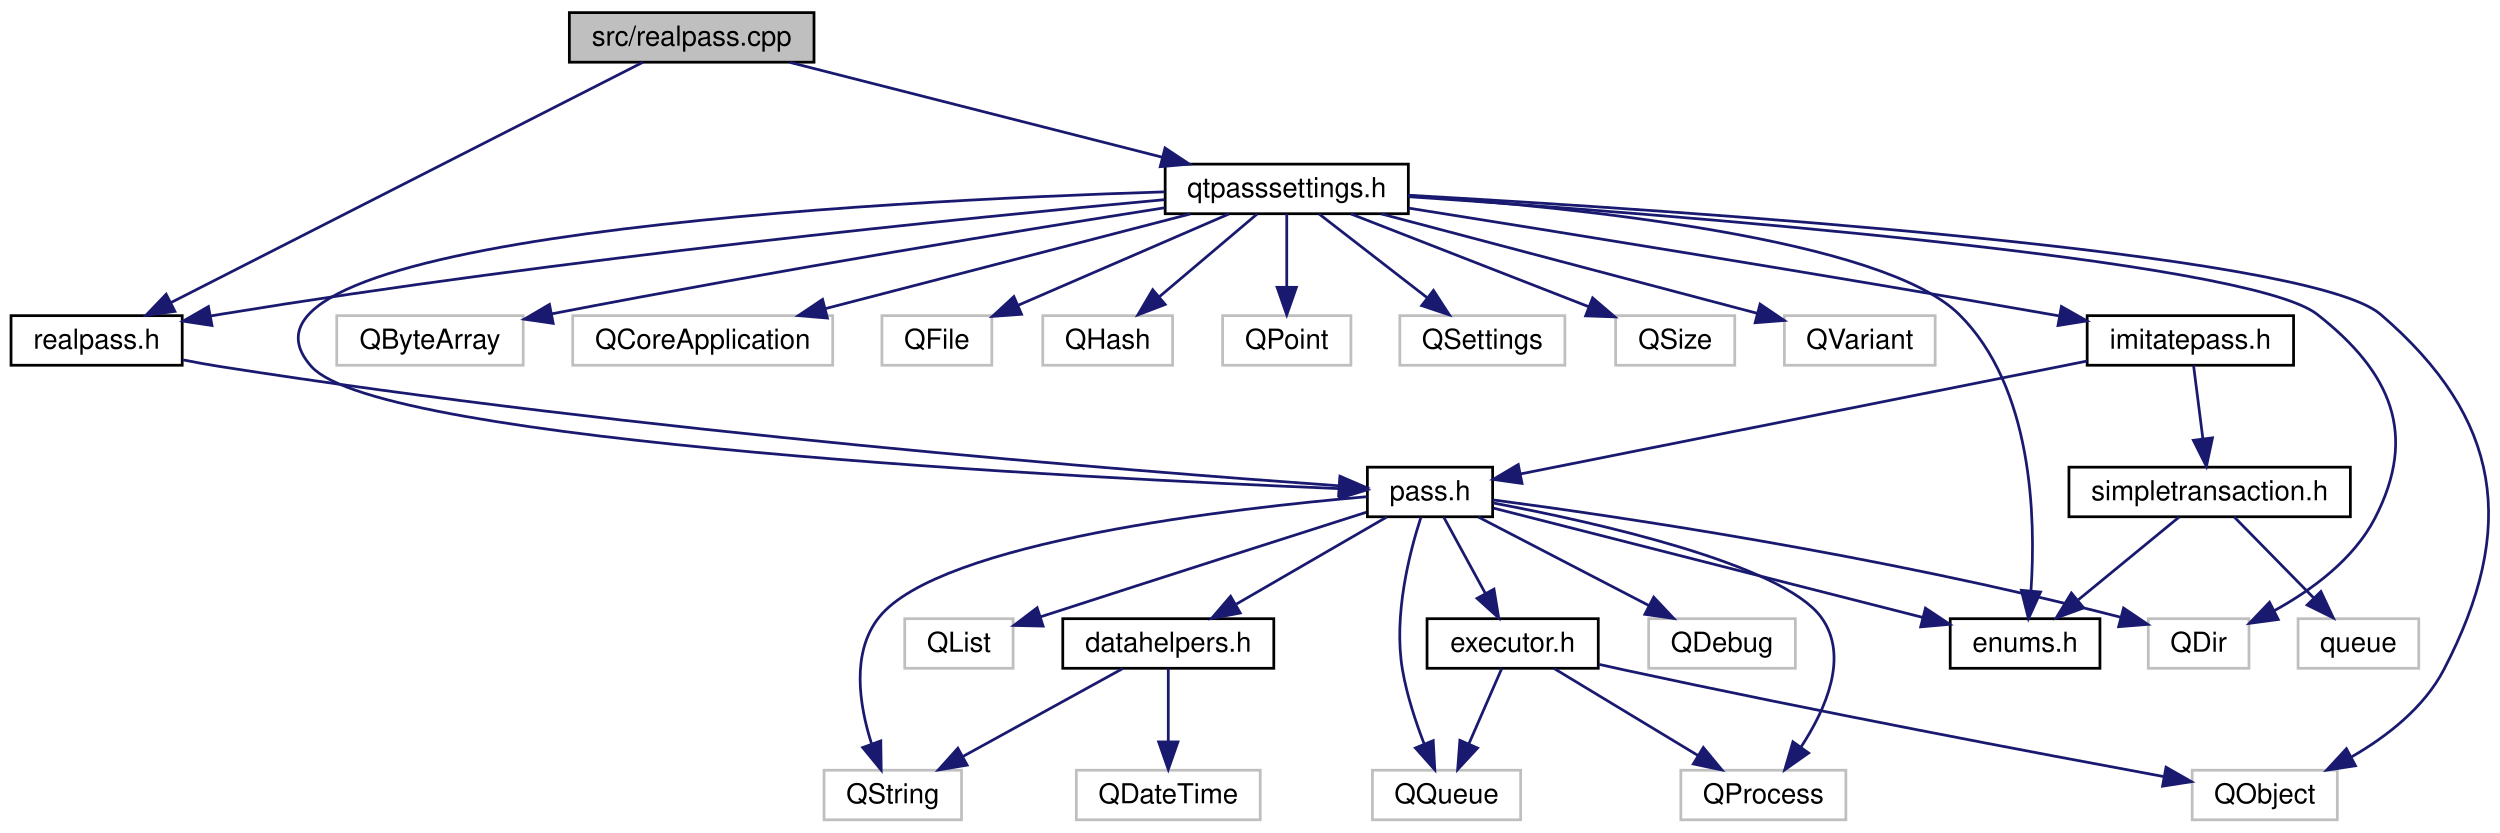
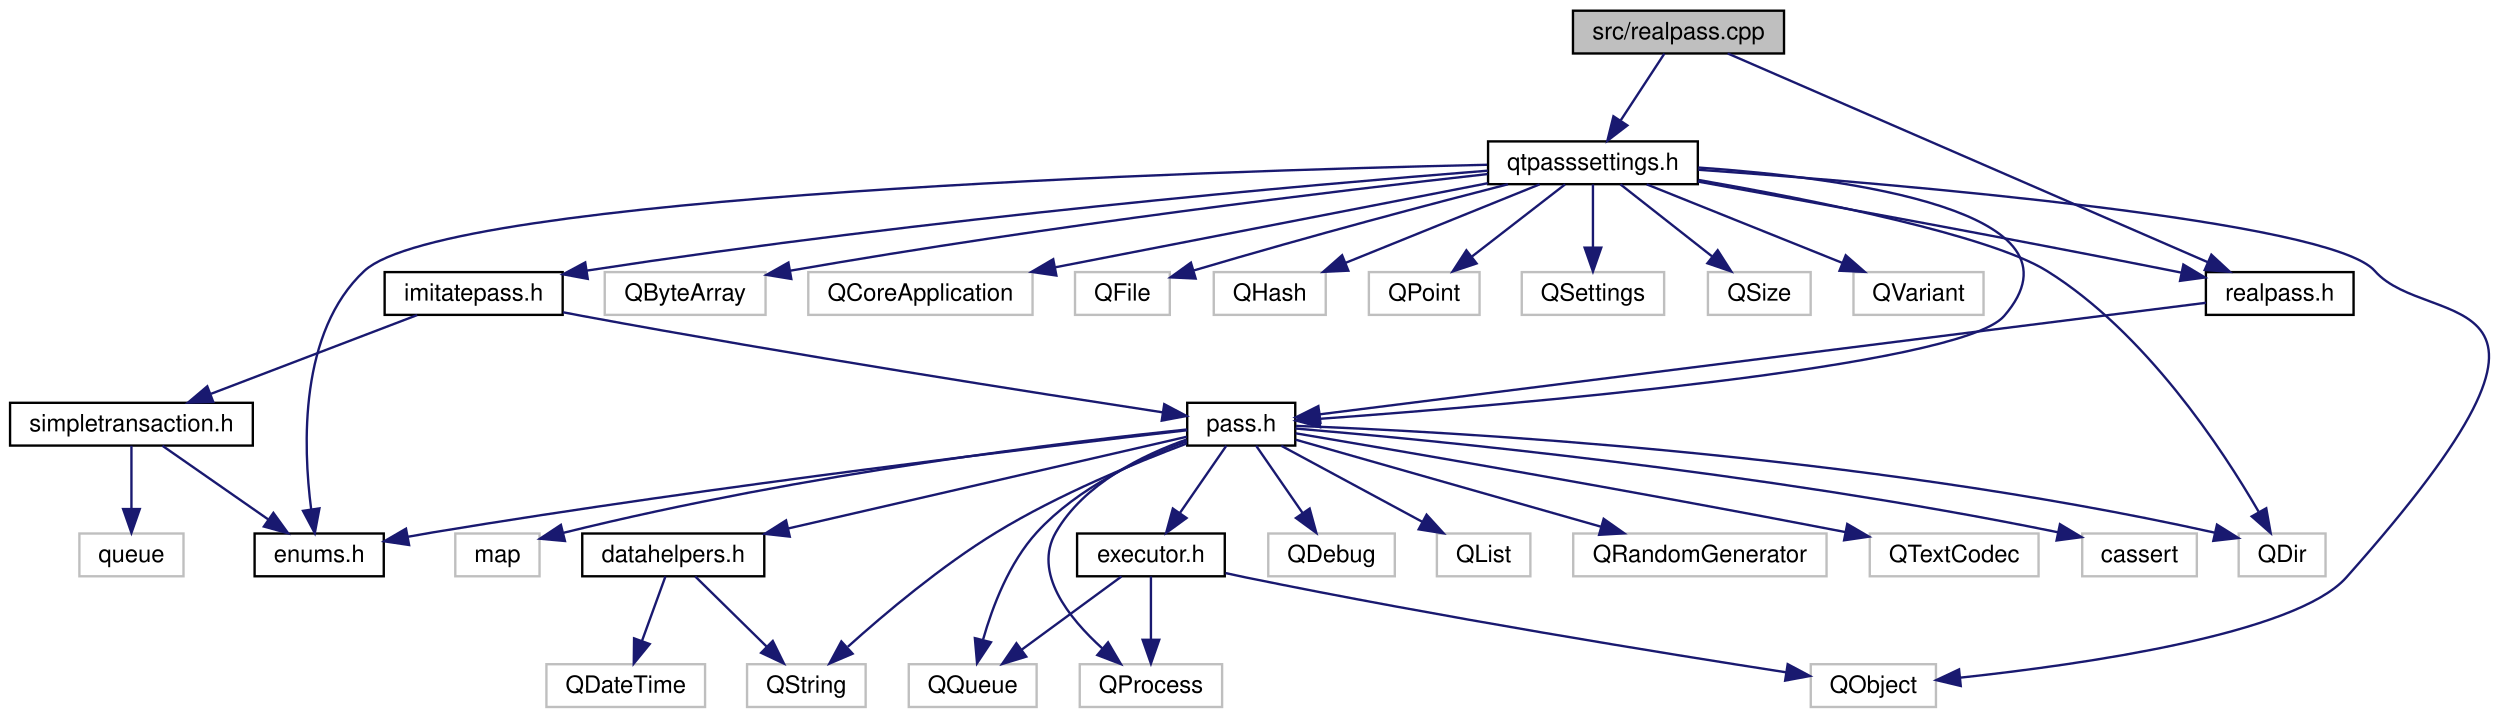
- <svg xmlns="http://www.w3.org/2000/svg" xmlns:xlink="http://www.w3.org/1999/xlink" width="907pt" height="302pt" viewBox="0.00 0.00 907.46 302.00">
+ <svg xmlns="http://www.w3.org/2000/svg" xmlns:xlink="http://www.w3.org/1999/xlink" width="1052pt" height="302pt" viewBox="0.00 0.00 1051.53 302.00">
  <g id="graph0" class="graph" transform="scale(1 1) rotate(0) translate(4 298)">
    <g id="node1" class="node">
-       <polygon fill="#bfbfbf" stroke="#000000" points="202.665,-275.5 202.665,-293.5 291.473,-293.5 291.473,-275.5 202.665,-275.5" />
-       <text text-anchor="middle" x="247.069" y="-281.5" font-family="Helvetica,sans-Serif" font-size="10.00" fill="#000000">src/realpass.cpp</text>
+       <polygon fill="#bfbfbf" stroke="#000000" points="657.672,-275.5 657.672,-293.5 746.48,-293.5 746.48,-275.5 657.672,-275.5" />
+       <text text-anchor="middle" x="702.076" y="-281.5" font-family="Helvetica,sans-Serif" font-size="10.00" fill="#000000">src/realpass.cpp</text>
    </g>
    <g id="node2" class="node">
      <g id="a_node2">
        <a xlink:href="realpass_8h.html" target="_top" xlink:title="realpass.h">
-           <polygon fill="none" stroke="#000000" points="0,-165.5 0,-183.5 62.138,-183.5 62.138,-165.5 0,-165.5" />
-           <text text-anchor="middle" x="31.069" y="-171.5" font-family="Helvetica,sans-Serif" font-size="10.00" fill="#000000">realpass.h</text>
+           <polygon fill="none" stroke="#000000" points="924.007,-165.5 924.007,-183.5 986.145,-183.5 986.145,-165.5 924.007,-165.5" />
+           <text text-anchor="middle" x="955.076" y="-171.5" font-family="Helvetica,sans-Serif" font-size="10.00" fill="#000000">realpass.h</text>
        </a>
      </g>
    </g>
    <g id="edge1" class="edge">
-       <path fill="none" stroke="#191970" d="M229.393,-275.498C191.657,-256.281 103.011,-211.137 58.126,-188.279" />
-       <polygon fill="#191970" stroke="#191970" points="59.489,-185.045 48.989,-183.626 56.312,-191.283 59.489,-185.045" />
-     </g>
-     <g id="node15" class="node">
-       <g id="a_node15">
+       <path fill="none" stroke="#191970" d="M722.78,-275.498C767.35,-256.12 872.556,-210.378 924.697,-187.708" />
+       <polygon fill="#191970" stroke="#191970" points="926.311,-190.823 934.086,-183.626 923.52,-184.404 926.311,-190.823" />
+     </g>
+     <g id="node19" class="node">
+       <g id="a_node19">
        <a xlink:href="qtpasssettings_8h.html" target="_top" xlink:title="qtpasssettings.h">
-           <polygon fill="none" stroke="#000000" points="418.936,-220.5 418.936,-238.5 507.202,-238.5 507.202,-220.5 418.936,-220.5" />
-           <text text-anchor="middle" x="463.069" y="-226.5" font-family="Helvetica,sans-Serif" font-size="10.00" fill="#000000">qtpasssettings.h</text>
-         </a>
-       </g>
-     </g>
-     <g id="edge17" class="edge">
-       <path fill="none" stroke="#191970" d="M282.737,-275.418C319.742,-265.995 377.715,-251.234 417.898,-241.002" />
-       <polygon fill="#191970" stroke="#191970" points="418.88,-244.364 427.707,-238.504 417.152,-237.58 418.88,-244.364" />
+           <polygon fill="none" stroke="#000000" points="621.943,-220.5 621.943,-238.5 710.209,-238.5 710.209,-220.5 621.943,-220.5" />
+           <text text-anchor="middle" x="666.076" y="-226.5" font-family="Helvetica,sans-Serif" font-size="10.00" fill="#000000">qtpasssettings.h</text>
+         </a>
+       </g>
+     </g>
+     <g id="edge21" class="edge">
+       <path fill="none" stroke="#191970" d="M696.131,-275.418C691.159,-267.821 683.914,-256.753 677.784,-247.387" />
+       <polygon fill="#191970" stroke="#191970" points="680.555,-245.23 672.15,-238.78 674.698,-249.063 680.555,-245.23" />
    </g>
    <g id="node3" class="node">
      <g id="a_node3">
        <a xlink:href="pass_8h.html" target="_top" xlink:title="pass.h">
-           <polygon fill="none" stroke="#000000" points="492.337,-110.5 492.337,-128.5 537.8,-128.5 537.8,-110.5 492.337,-110.5" />
-           <text text-anchor="middle" x="515.069" y="-116.5" font-family="Helvetica,sans-Serif" font-size="10.00" fill="#000000">pass.h</text>
+           <polygon fill="none" stroke="#000000" points="495.345,-110.5 495.345,-128.5 540.808,-128.5 540.808,-110.5 495.345,-110.5" />
+           <text text-anchor="middle" x="518.076" y="-116.5" font-family="Helvetica,sans-Serif" font-size="10.00" fill="#000000">pass.h</text>
        </a>
      </g>
    </g>
    <g id="edge2" class="edge">
-       <path fill="none" stroke="#191970" d="M62.462,-167.434C67.013,-166.538 71.651,-165.693 76.069,-165 226.86,-141.335 408.792,-126.949 482.098,-121.731" />
-       <polygon fill="#191970" stroke="#191970" points="482.378,-125.22 492.108,-121.027 481.888,-118.237 482.378,-125.22" />
+       <path fill="none" stroke="#191970" d="M923.999,-170.589C844.233,-160.549 632.809,-133.94 551.025,-123.647" />
+       <polygon fill="#191970" stroke="#191970" points="551.399,-120.166 541.04,-122.39 550.525,-127.112 551.399,-120.166" />
    </g>
    <g id="node4" class="node">
      <g id="a_node4">
        <a xlink:href="datahelpers_8h.html" target="_top" xlink:title="datahelpers.h">
-           <polygon fill="none" stroke="#000000" points="381.769,-55.5 381.769,-73.5 458.369,-73.5 458.369,-55.5 381.769,-55.5" />
-           <text text-anchor="middle" x="420.069" y="-61.5" font-family="Helvetica,sans-Serif" font-size="10.00" fill="#000000">datahelpers.h</text>
+           <polygon fill="none" stroke="#000000" points="240.776,-55.5 240.776,-73.5 317.377,-73.5 317.377,-55.5 240.776,-55.5" />
+           <text text-anchor="middle" x="279.076" y="-61.5" font-family="Helvetica,sans-Serif" font-size="10.00" fill="#000000">datahelpers.h</text>
        </a>
      </g>
    </g>
    <g id="edge3" class="edge">
-       <path fill="none" stroke="#191970" d="M499.382,-110.418C484.53,-101.82 461.999,-88.775 444.742,-78.784" />
-       <polygon fill="#191970" stroke="#191970" points="446.187,-75.577 435.779,-73.596 442.68,-81.635 446.187,-75.577" />
+       <path fill="none" stroke="#191970" d="M495.16,-114.226C456.714,-105.379 378.43,-87.364 327.397,-75.62" />
+       <polygon fill="#191970" stroke="#191970" points="328.103,-72.191 317.573,-73.359 326.533,-79.013 328.103,-72.191" />
    </g>
    <g id="node6" class="node">
-       <polygon fill="none" stroke="#bfbfbf" points="295.118,-.5 295.118,-18.5 345.019,-18.5 345.019,-.5 295.118,-.5" />
-       <text text-anchor="middle" x="320.069" y="-6.5" font-family="Helvetica,sans-Serif" font-size="10.00" fill="#000000">QString</text>
-     </g>
-     <g id="edge16" class="edge">
-       <path fill="none" stroke="#191970" d="M492.309,-117.795C444.674,-113.704 337.059,-101.554 315.069,-74 304.908,-61.268 307.865,-42.261 312.337,-28.174" />
-       <polygon fill="#191970" stroke="#191970" points="315.711,-29.141 315.861,-18.547 309.137,-26.735 315.711,-29.141" />
+       <polygon fill="none" stroke="#bfbfbf" points="310.125,-.5 310.125,-18.5 360.027,-18.5 360.027,-.5 310.125,-.5" />
+       <text text-anchor="middle" x="335.076" y="-6.5" font-family="Helvetica,sans-Serif" font-size="10.00" fill="#000000">QString</text>
+     </g>
+     <g id="edge17" class="edge">
+       <path fill="none" stroke="#191970" d="M495.126,-111.36C473.67,-103.293 441.119,-89.869 415.076,-74 391.938,-59.901 368.097,-39.829 352.531,-25.834" />
+       <polygon fill="#191970" stroke="#191970" points="354.534,-22.923 344.791,-18.761 349.812,-28.09 354.534,-22.923" />
    </g>
    <g id="node7" class="node">
      <g id="a_node7">
        <a xlink:href="enums_8h.html" target="_top" xlink:title="enums.h">
-           <polygon fill="none" stroke="#000000" points="703.892,-55.5 703.892,-73.5 758.246,-73.5 758.246,-55.5 703.892,-55.5" />
-           <text text-anchor="middle" x="731.069" y="-61.5" font-family="Helvetica,sans-Serif" font-size="10.00" fill="#000000">enums.h</text>
+           <polygon fill="none" stroke="#000000" points="102.899,-55.5 102.899,-73.5 157.253,-73.5 157.253,-55.5 102.899,-55.5" />
+           <text text-anchor="middle" x="130.076" y="-61.5" font-family="Helvetica,sans-Serif" font-size="10.00" fill="#000000">enums.h</text>
        </a>
      </g>
    </g>
    <g id="edge6" class="edge">
-       <path fill="none" stroke="#191970" d="M538.185,-113.614C575.442,-104.127 649.107,-85.37 693.837,-73.98" />
-       <polygon fill="#191970" stroke="#191970" points="694.906,-77.32 703.733,-71.461 693.178,-70.536 694.906,-77.32" />
+       <path fill="none" stroke="#191970" d="M495.323,-116.952C440.544,-110.71 297.051,-93.715 178.076,-74 174.619,-73.427 171.03,-72.792 167.441,-72.13" />
+       <polygon fill="#191970" stroke="#191970" points="167.915,-68.658 157.436,-70.221 166.603,-75.534 167.915,-68.658" />
    </g>
    <g id="node8" class="node">
      <g id="a_node8">
        <a xlink:href="executor_8h.html" target="_top" xlink:title="executor.h">
-           <polygon fill="none" stroke="#000000" points="513.995,-55.5 513.995,-73.5 576.143,-73.5 576.143,-55.5 513.995,-55.5" />
-           <text text-anchor="middle" x="545.069" y="-61.5" font-family="Helvetica,sans-Serif" font-size="10.00" fill="#000000">executor.h</text>
+           <polygon fill="none" stroke="#000000" points="449.002,-55.5 449.002,-73.5 511.15,-73.5 511.15,-55.5 449.002,-55.5" />
+           <text text-anchor="middle" x="480.076" y="-61.5" font-family="Helvetica,sans-Serif" font-size="10.00" fill="#000000">executor.h</text>
        </a>
      </g>
    </g>
    <g id="edge7" class="edge">
-       <path fill="none" stroke="#191970" d="M520.023,-110.418C524.124,-102.9 530.078,-91.983 535.153,-82.68" />
-       <polygon fill="#191970" stroke="#191970" points="538.291,-84.234 540.007,-73.779 532.146,-80.882 538.291,-84.234" />
+       <path fill="none" stroke="#191970" d="M511.801,-110.418C506.498,-102.742 498.746,-91.522 492.232,-82.094" />
+       <polygon fill="#191970" stroke="#191970" points="495.051,-80.017 486.487,-73.779 489.292,-83.996 495.051,-80.017" />
    </g>
    <g id="node10" class="node">
-       <polygon fill="none" stroke="#bfbfbf" points="606.118,-.5 606.118,-18.5 666.019,-18.5 666.019,-.5 606.118,-.5" />
-       <text text-anchor="middle" x="636.069" y="-6.5" font-family="Helvetica,sans-Serif" font-size="10.00" fill="#000000">QProcess</text>
+       <polygon fill="none" stroke="#bfbfbf" points="450.125,-.5 450.125,-18.5 510.027,-18.5 510.027,-.5 450.125,-.5" />
+       <text text-anchor="middle" x="480.076" y="-6.5" font-family="Helvetica,sans-Serif" font-size="10.00" fill="#000000">QProcess</text>
    </g>
    <g id="edge14" class="edge">
-       <path fill="none" stroke="#191970" d="M537.931,-115.517C574.347,-108.655 642.878,-93.448 657.069,-74 667.318,-59.953 658.758,-40.653 649.677,-26.832" />
-       <polygon fill="#191970" stroke="#191970" points="652.49,-24.749 643.826,-18.651 646.796,-28.821 652.49,-24.749" />
+       <path fill="none" stroke="#191970" d="M495.056,-113.046C476.555,-106.508 451.788,-94.392 440.076,-74 430.331,-57.033 445.351,-38.046 459.684,-25.093" />
+       <polygon fill="#191970" stroke="#191970" points="462.03,-27.693 467.415,-18.568 457.515,-22.343 462.03,-27.693" />
    </g>
    <g id="node11" class="node">
-       <polygon fill="none" stroke="#bfbfbf" points="494.168,-.5 494.168,-18.5 547.97,-18.5 547.97,-.5 494.168,-.5" />
-       <text text-anchor="middle" x="521.069" y="-6.5" font-family="Helvetica,sans-Serif" font-size="10.00" fill="#000000">QQueue</text>
+       <polygon fill="none" stroke="#bfbfbf" points="378.175,-.5 378.175,-18.5 431.978,-18.5 431.978,-.5 378.175,-.5" />
+       <text text-anchor="middle" x="405.076" y="-6.5" font-family="Helvetica,sans-Serif" font-size="10.00" fill="#000000">QQueue</text>
    </g>
    <g id="edge15" class="edge">
-       <path fill="none" stroke="#191970" d="M511.766,-110.3C507.698,-97.773 501.713,-74.659 505.069,-55 506.634,-45.83 509.854,-36.05 512.998,-27.917" />
-       <polygon fill="#191970" stroke="#191970" points="516.236,-29.244 516.809,-18.665 509.764,-26.578 516.236,-29.244" />
+       <path fill="none" stroke="#191970" d="M495.224,-112.319C476.11,-105.277 449.28,-92.83 432.076,-74 420.446,-61.271 413.41,-42.812 409.45,-28.9" />
+       <polygon fill="#191970" stroke="#191970" points="412.767,-27.739 406.905,-18.913 405.983,-29.468 412.767,-27.739" />
    </g>
    <g id="node12" class="node">
-       <polygon fill="none" stroke="#bfbfbf" points="594.446,-55.5 594.446,-73.5 647.692,-73.5 647.692,-55.5 594.446,-55.5" />
-       <text text-anchor="middle" x="621.069" y="-61.5" font-family="Helvetica,sans-Serif" font-size="10.00" fill="#000000">QDebug</text>
+       <polygon fill="none" stroke="#bfbfbf" points="529.453,-55.5 529.453,-73.5 582.699,-73.5 582.699,-55.5 529.453,-55.5" />
+       <text text-anchor="middle" x="556.076" y="-61.5" font-family="Helvetica,sans-Serif" font-size="10.00" fill="#000000">QDebug</text>
    </g>
    <g id="edge11" class="edge">
-       <path fill="none" stroke="#191970" d="M532.573,-110.418C549.451,-101.66 575.218,-88.291 594.602,-78.233" />
-       <polygon fill="#191970" stroke="#191970" points="596.275,-81.308 603.539,-73.596 593.051,-75.095 596.275,-81.308" />
+       <path fill="none" stroke="#191970" d="M524.351,-110.418C529.655,-102.742 537.407,-91.522 543.92,-82.094" />
+       <polygon fill="#191970" stroke="#191970" points="546.86,-83.996 549.665,-73.779 541.101,-80.017 546.86,-83.996" />
    </g>
    <g id="node13" class="node">
-       <polygon fill="none" stroke="#bfbfbf" points="775.793,-55.5 775.793,-73.5 812.345,-73.5 812.345,-55.5 775.793,-55.5" />
-       <text text-anchor="middle" x="794.069" y="-61.5" font-family="Helvetica,sans-Serif" font-size="10.00" fill="#000000">QDir</text>
+       <polygon fill="none" stroke="#bfbfbf" points="937.8,-55.5 937.8,-73.5 974.352,-73.5 974.352,-55.5 937.8,-55.5" />
+       <text text-anchor="middle" x="956.076" y="-61.5" font-family="Helvetica,sans-Serif" font-size="10.00" fill="#000000">QDir</text>
    </g>
    <g id="edge12" class="edge">
-       <path fill="none" stroke="#191970" d="M537.924,-116.62C580.92,-110.939 676.841,-97.014 765.895,-73.989" />
-       <polygon fill="#191970" stroke="#191970" points="766.819,-77.365 775.599,-71.436 765.038,-70.596 766.819,-77.365" />
+       <path fill="none" stroke="#191970" d="M541.104,-118.787C602.673,-116.497 776.17,-107.529 927.701,-73.861" />
+       <polygon fill="#191970" stroke="#191970" points="928.669,-77.231 937.649,-71.608 927.122,-70.404 928.669,-77.231" />
    </g>
    <g id="node14" class="node">
-       <polygon fill="none" stroke="#bfbfbf" points="324.399,-55.5 324.399,-73.5 363.739,-73.5 363.739,-55.5 324.399,-55.5" />
-       <text text-anchor="middle" x="344.069" y="-61.5" font-family="Helvetica,sans-Serif" font-size="10.00" fill="#000000">QList</text>
+       <polygon fill="none" stroke="#bfbfbf" points="600.406,-55.5 600.406,-73.5 639.746,-73.5 639.746,-55.5 600.406,-55.5" />
+       <text text-anchor="middle" x="620.076" y="-61.5" font-family="Helvetica,sans-Serif" font-size="10.00" fill="#000000">QList</text>
    </g>
    <g id="edge13" class="edge">
-       <path fill="none" stroke="#191970" d="M491.934,-112.138C465.574,-103.738 420.964,-89.49 373.548,-74.141" />
-       <polygon fill="#191970" stroke="#191970" points="374.623,-70.811 364.031,-71.058 372.466,-77.47 374.623,-70.811" />
+       <path fill="none" stroke="#191970" d="M534.919,-110.418C551.087,-101.7 575.73,-88.412 594.354,-78.37" />
+       <polygon fill="#191970" stroke="#191970" points="596.067,-81.422 603.208,-73.596 592.745,-75.261 596.067,-81.422" />
+     </g>
+     <g id="node15" class="node">
+       <polygon fill="none" stroke="#bfbfbf" points="657.776,-55.5 657.776,-73.5 764.376,-73.5 764.376,-55.5 657.776,-55.5" />
+       <text text-anchor="middle" x="711.076" y="-61.5" font-family="Helvetica,sans-Serif" font-size="10.00" fill="#000000">QRandomGenerator</text>
+     </g>
+     <g id="edge16" class="edge">
+       <path fill="none" stroke="#191970" d="M540.974,-112.975C572.572,-103.97 630.092,-87.579 669.419,-76.371" />
+       <polygon fill="#191970" stroke="#191970" points="670.589,-79.677 679.247,-73.571 668.67,-72.945 670.589,-79.677" />
+     </g>
+     <g id="node16" class="node">
+       <polygon fill="none" stroke="#bfbfbf" points="782.564,-55.5 782.564,-73.5 853.588,-73.5 853.588,-55.5 782.564,-55.5" />
+       <text text-anchor="middle" x="818.076" y="-61.5" font-family="Helvetica,sans-Serif" font-size="10.00" fill="#000000">QTextCodec</text>
+     </g>
+     <g id="edge18" class="edge">
+       <path fill="none" stroke="#191970" d="M540.979,-115.662C584.112,-108.381 680.564,-91.849 772.236,-74.115" />
+       <polygon fill="#191970" stroke="#191970" points="773.087,-77.516 782.236,-72.173 771.751,-70.644 773.087,-77.516" />
+     </g>
+     <g id="node17" class="node">
+       <polygon fill="none" stroke="#bfbfbf" points="871.96,-55.5 871.96,-73.5 920.192,-73.5 920.192,-55.5 871.96,-55.5" />
+       <text text-anchor="middle" x="896.076" y="-61.5" font-family="Helvetica,sans-Serif" font-size="10.00" fill="#000000">cassert</text>
+     </g>
+     <g id="edge19" class="edge">
+       <path fill="none" stroke="#191970" d="M540.878,-117.678C595.019,-113.102 735.635,-99.753 861.837,-74.003" />
+       <polygon fill="#191970" stroke="#191970" points="862.588,-77.422 871.67,-71.966 861.167,-70.568 862.588,-77.422" />
+     </g>
+     <g id="node18" class="node">
+       <polygon fill="none" stroke="#bfbfbf" points="187.35,-55.5 187.35,-73.5 222.803,-73.5 222.803,-55.5 187.35,-55.5" />
+       <text text-anchor="middle" x="205.076" y="-61.5" font-family="Helvetica,sans-Serif" font-size="10.00" fill="#000000">map</text>
+     </g>
+     <g id="edge20" class="edge">
+       <path fill="none" stroke="#191970" d="M495.177,-117.277C447.821,-112.381 335.639,-99.235 232.861,-73.796" />
+       <polygon fill="#191970" stroke="#191970" points="233.499,-70.347 222.947,-71.295 231.787,-77.134 233.499,-70.347" />
    </g>
    <g id="node5" class="node">
-       <polygon fill="none" stroke="#bfbfbf" points="386.69,-.5 386.69,-18.5 453.447,-18.5 453.447,-.5 386.69,-.5" />
-       <text text-anchor="middle" x="420.069" y="-6.5" font-family="Helvetica,sans-Serif" font-size="10.00" fill="#000000">QDateTime</text>
+       <polygon fill="none" stroke="#bfbfbf" points="225.698,-.5 225.698,-18.5 292.455,-18.5 292.455,-.5 225.698,-.5" />
+       <text text-anchor="middle" x="259.076" y="-6.5" font-family="Helvetica,sans-Serif" font-size="10.00" fill="#000000">QDateTime</text>
    </g>
    <g id="edge4" class="edge">
-       <path fill="none" stroke="#191970" d="M420.069,-55.418C420.069,-48.216 420.069,-37.896 420.069,-28.863" />
-       <polygon fill="#191970" stroke="#191970" points="423.569,-28.779 420.069,-18.779 416.569,-28.779 423.569,-28.779" />
+       <path fill="none" stroke="#191970" d="M275.774,-55.418C273.097,-48.058 269.236,-37.441 265.901,-28.27" />
+       <polygon fill="#191970" stroke="#191970" points="269.157,-26.981 262.45,-18.779 262.579,-29.373 269.157,-26.981" />
    </g>
    <g id="edge5" class="edge">
-       <path fill="none" stroke="#191970" d="M403.556,-55.418C387.778,-46.74 363.766,-33.533 345.537,-23.508" />
-       <polygon fill="#191970" stroke="#191970" points="347.055,-20.348 336.606,-18.596 343.682,-26.482 347.055,-20.348" />
+       <path fill="none" stroke="#191970" d="M288.323,-55.418C296.462,-47.425 308.512,-35.59 318.34,-25.938" />
+       <polygon fill="#191970" stroke="#191970" points="320.946,-28.284 325.628,-18.779 316.041,-23.29 320.946,-28.284" />
    </g>
    <g id="node9" class="node">
-       <polygon fill="none" stroke="#bfbfbf" points="791.729,-.5 791.729,-18.5 844.409,-18.5 844.409,-.5 791.729,-.5" />
-       <text text-anchor="middle" x="818.069" y="-6.5" font-family="Helvetica,sans-Serif" font-size="10.00" fill="#000000">QObject</text>
+       <polygon fill="none" stroke="#bfbfbf" points="757.736,-.5 757.736,-18.5 810.416,-18.5 810.416,-.5 757.736,-.5" />
+       <text text-anchor="middle" x="784.076" y="-6.5" font-family="Helvetica,sans-Serif" font-size="10.00" fill="#000000">QObject</text>
    </g>
    <g id="edge8" class="edge">
-       <path fill="none" stroke="#191970" d="M576.485,-56.912C579.383,-56.251 582.278,-55.604 585.069,-55 654.208,-40.045 735.37,-24.692 781.357,-16.196" />
-       <polygon fill="#191970" stroke="#191970" points="782.24,-19.592 791.441,-14.338 780.972,-12.708 782.24,-19.592" />
+       <path fill="none" stroke="#191970" d="M511.478,-56.846C514.38,-56.198 517.279,-55.573 520.076,-55 600.855,-38.463 696.363,-23.009 747.459,-15.069" />
+       <polygon fill="#191970" stroke="#191970" points="748.02,-18.524 757.367,-13.537 746.95,-11.607 748.02,-18.524" />
    </g>
    <g id="edge9" class="edge">
-       <path fill="none" stroke="#191970" d="M560.096,-55.418C574.322,-46.819 595.904,-33.775 612.435,-23.784" />
-       <polygon fill="#191970" stroke="#191970" points="614.272,-26.764 621.02,-18.596 610.651,-20.773 614.272,-26.764" />
+       <path fill="none" stroke="#191970" d="M480.076,-55.418C480.076,-48.216 480.076,-37.896 480.076,-28.863" />
+       <polygon fill="#191970" stroke="#191970" points="483.576,-28.779 480.076,-18.779 476.576,-28.779 483.576,-28.779" />
    </g>
    <g id="edge10" class="edge">
-       <path fill="none" stroke="#191970" d="M541.106,-55.418C537.86,-47.979 533.162,-37.212 529.13,-27.974" />
-       <polygon fill="#191970" stroke="#191970" points="532.326,-26.545 525.118,-18.779 525.91,-29.345 532.326,-26.545" />
+       <path fill="none" stroke="#191970" d="M467.691,-55.418C456.292,-47.058 439.163,-34.497 425.7,-24.624" />
+       <polygon fill="#191970" stroke="#191970" points="427.613,-21.687 417.479,-18.596 423.474,-27.332 427.613,-21.687" />
+     </g>
+     <g id="edge29" class="edge">
+       <path fill="none" stroke="#191970" d="M710.216,-221.594C759.135,-212.756 840.34,-197.861 910.076,-184 911.31,-183.755 912.562,-183.504 913.825,-183.249" />
+       <polygon fill="#191970" stroke="#191970" points="914.532,-186.677 923.624,-181.239 913.125,-179.82 914.532,-186.677" />
+     </g>
+     <g id="edge28" class="edge">
+       <path fill="none" stroke="#191970" d="M710.413,-227.508C773.464,-223.106 877.376,-209.112 839.076,-165 820.353,-143.435 629.563,-127.466 551.3,-121.773" />
+       <polygon fill="#191970" stroke="#191970" points="551.258,-118.262 541.033,-121.039 550.758,-125.244 551.258,-118.262" />
+     </g>
+     <g id="edge22" class="edge">
+       <path fill="none" stroke="#191970" d="M621.55,-228.661C502.459,-225.995 183.303,-215.915 149.076,-184 121.651,-158.428 123.234,-110.418 126.705,-83.694" />
+       <polygon fill="#191970" stroke="#191970" points="130.186,-84.084 128.23,-73.671 123.266,-83.031 130.186,-84.084" />
+     </g>
+     <g id="edge35" class="edge">
+       <path fill="none" stroke="#191970" d="M710.397,-226.568C795.85,-220.461 976.635,-205.167 995.076,-184 1017.597,-158.15 1097.317,-183.341 983.076,-55 961.858,-31.163 872.009,-18.346 820.592,-12.841" />
+       <polygon fill="#191970" stroke="#191970" points="820.854,-9.35 810.548,-11.807 820.136,-16.313 820.854,-9.35" />
+     </g>
+     <g id="edge32" class="edge">
+       <path fill="none" stroke="#191970" d="M710.516,-222.276C758.99,-213.815 832.906,-199.032 857.076,-184 898.459,-158.262 930.789,-109.232 946.198,-82.677" />
+       <polygon fill="#191970" stroke="#191970" points="949.399,-84.126 951.258,-73.696 943.3,-80.69 949.399,-84.126" />
+     </g>
+     <g id="node20" class="node">
+       <g id="a_node20">
+         <a xlink:href="imitatepass_8h.html" target="_top" xlink:title="imitatepass.h">
+           <polygon fill="none" stroke="#000000" points="157.618,-165.5 157.618,-183.5 232.534,-183.5 232.534,-165.5 157.618,-165.5" />
+           <text text-anchor="middle" x="195.076" y="-171.5" font-family="Helvetica,sans-Serif" font-size="10.00" fill="#000000">imitatepass.h</text>
+         </a>
+       </g>
+     </g>
+     <g id="edge23" class="edge">
+       <path fill="none" stroke="#191970" d="M621.84,-226.187C546.12,-220.206 386.647,-206.261 242.583,-184.115" />
+       <polygon fill="#191970" stroke="#191970" points="243.096,-180.653 232.678,-182.575 242.021,-187.57 243.096,-180.653" />
+     </g>
+     <g id="node23" class="node">
+       <polygon fill="none" stroke="#bfbfbf" points="250.236,-165.5 250.236,-183.5 317.916,-183.5 317.916,-165.5 250.236,-165.5" />
+       <text text-anchor="middle" x="284.076" y="-171.5" font-family="Helvetica,sans-Serif" font-size="10.00" fill="#000000">QByteArray</text>
+     </g>
+     <g id="edge30" class="edge">
+       <path fill="none" stroke="#191970" d="M621.74,-224.753C558.718,-217.741 439.429,-203.496 328.327,-184.101" />
+       <polygon fill="#191970" stroke="#191970" points="328.748,-180.621 318.292,-182.331 327.532,-187.515 328.748,-180.621" />
+     </g>
+     <g id="node24" class="node">
+       <polygon fill="none" stroke="#bfbfbf" points="335.889,-165.5 335.889,-183.5 430.263,-183.5 430.263,-165.5 335.889,-165.5" />
+       <text text-anchor="middle" x="383.076" y="-171.5" font-family="Helvetica,sans-Serif" font-size="10.00" fill="#000000">QCoreApplication</text>
+     </g>
+     <g id="edge31" class="edge">
+       <path fill="none" stroke="#191970" d="M621.857,-220.906C572.787,-211.369 493.463,-195.953 439.84,-185.532" />
+       <polygon fill="#191970" stroke="#191970" points="440.292,-182.054 429.808,-183.582 438.957,-188.926 440.292,-182.054" />
+     </g>
+     <g id="node25" class="node">
+       <polygon fill="none" stroke="#bfbfbf" points="448.13,-165.5 448.13,-183.5 488.022,-183.5 488.022,-165.5 448.13,-165.5" />
+       <text text-anchor="middle" x="468.076" y="-171.5" font-family="Helvetica,sans-Serif" font-size="10.00" fill="#000000">QFile</text>
+     </g>
+     <g id="edge33" class="edge">
+       <path fill="none" stroke="#191970" d="M630.312,-220.465C598.075,-212.189 549.165,-199.31 498.192,-184.226" />
+       <polygon fill="#191970" stroke="#191970" points="498.897,-180.784 488.314,-181.283 496.898,-187.493 498.897,-180.784" />
+     </g>
+     <g id="node26" class="node">
+       <polygon fill="none" stroke="#bfbfbf" points="506.515,-165.5 506.515,-183.5 553.638,-183.5 553.638,-165.5 506.515,-165.5" />
+       <text text-anchor="middle" x="530.076" y="-171.5" font-family="Helvetica,sans-Serif" font-size="10.00" fill="#000000">QHash</text>
+     </g>
+     <g id="edge34" class="edge">
+       <path fill="none" stroke="#191970" d="M643.619,-220.418C621.373,-211.422 587.092,-197.558 562.017,-187.417" />
+       <polygon fill="#191970" stroke="#191970" points="563.15,-184.1 552.567,-183.596 560.526,-190.589 563.15,-184.1" />
+     </g>
+     <g id="node27" class="node">
+       <polygon fill="none" stroke="#bfbfbf" points="571.79,-165.5 571.79,-183.5 618.362,-183.5 618.362,-165.5 571.79,-165.5" />
+       <text text-anchor="middle" x="595.076" y="-171.5" font-family="Helvetica,sans-Serif" font-size="10.00" fill="#000000">QPoint</text>
+     </g>
+     <g id="edge36" class="edge">
+       <path fill="none" stroke="#191970" d="M654.352,-220.418C643.727,-212.188 627.845,-199.884 615.193,-190.084" />
+       <polygon fill="#191970" stroke="#191970" points="617.104,-187.137 607.055,-183.78 612.817,-192.67 617.104,-187.137" />
+     </g>
+     <g id="node28" class="node">
+       <polygon fill="none" stroke="#bfbfbf" points="636.121,-165.5 636.121,-183.5 696.032,-183.5 696.032,-165.5 636.121,-165.5" />
+       <text text-anchor="middle" x="666.076" y="-171.5" font-family="Helvetica,sans-Serif" font-size="10.00" fill="#000000">QSettings</text>
+     </g>
+     <g id="edge37" class="edge">
+       <path fill="none" stroke="#191970" d="M666.076,-220.418C666.076,-213.216 666.076,-202.896 666.076,-193.863" />
+       <polygon fill="#191970" stroke="#191970" points="669.576,-193.779 666.076,-183.78 662.576,-193.78 669.576,-193.779" />
+     </g>
+     <g id="node29" class="node">
+       <polygon fill="none" stroke="#bfbfbf" points="714.46,-165.5 714.46,-183.5 757.692,-183.5 757.692,-165.5 714.46,-165.5" />
+       <text text-anchor="middle" x="736.076" y="-171.5" font-family="Helvetica,sans-Serif" font-size="10.00" fill="#000000">QSize</text>
+     </g>
+     <g id="edge38" class="edge">
+       <path fill="none" stroke="#191970" d="M677.635,-220.418C688.11,-212.188 703.769,-199.884 716.243,-190.084" />
+       <polygon fill="#191970" stroke="#191970" points="718.565,-192.71 724.266,-183.78 714.24,-187.206 718.565,-192.71" />
+     </g>
+     <g id="node30" class="node">
+       <polygon fill="none" stroke="#bfbfbf" points="775.713,-165.5 775.713,-183.5 830.439,-183.5 830.439,-165.5 775.713,-165.5" />
+       <text text-anchor="middle" x="803.076" y="-171.5" font-family="Helvetica,sans-Serif" font-size="10.00" fill="#000000">QVariant</text>
+     </g>
+     <g id="edge39" class="edge">
+       <path fill="none" stroke="#191970" d="M688.699,-220.418C711.108,-211.422 745.641,-197.558 770.901,-187.417" />
+       <polygon fill="#191970" stroke="#191970" points="772.444,-190.569 780.42,-183.596 769.836,-184.073 772.444,-190.569" />
+     </g>
+     <g id="edge24" class="edge">
+       <path fill="none" stroke="#191970" d="M232.707,-166.598C235.537,-166.044 238.35,-165.505 241.076,-165 328.944,-148.717 433.052,-132.417 485.055,-124.477" />
+       <polygon fill="#191970" stroke="#191970" points="485.678,-127.923 495.038,-122.958 484.625,-121.002 485.678,-127.923" />
+     </g>
+     <g id="node21" class="node">
+       <g id="a_node21">
+         <a xlink:href="simpletransaction_8h.html" target="_top" xlink:title="simpletransaction.h">
+           <polygon fill="none" stroke="#000000" points="0,-110.5 0,-128.5 102.152,-128.5 102.152,-110.5 0,-110.5" />
+           <text text-anchor="middle" x="51.076" y="-116.5" font-family="Helvetica,sans-Serif" font-size="10.00" fill="#000000">simpletransaction.h</text>
+         </a>
+       </g>
    </g>
    <g id="edge25" class="edge">
-       <path fill="none" stroke="#191970" d="M418.777,-225.615C346.678,-218.996 199.572,-204.254 76.069,-184 74.828,-183.797 73.569,-183.582 72.3,-183.359" />
-       <polygon fill="#191970" stroke="#191970" points="72.946,-179.919 62.471,-181.51 71.652,-186.798 72.946,-179.919" />
-     </g>
-     <g id="edge24" class="edge">
-       <path fill="none" stroke="#191970" d="M418.782,-228.441C314.773,-225.161 66.751,-212.325 109.069,-165 133.826,-137.314 389.862,-124.474 482.143,-120.72" />
-       <polygon fill="#191970" stroke="#191970" points="482.456,-124.21 492.31,-120.316 482.179,-117.216 482.456,-124.21" />
-     </g>
-     <g id="edge18" class="edge">
-       <path fill="none" stroke="#191970" d="M507.254,-227.069C569.74,-222.696 679.418,-211.27 707.069,-184 733.842,-157.595 735.01,-110.267 733.22,-83.787" />
-       <polygon fill="#191970" stroke="#191970" points="736.681,-83.186 732.305,-73.537 729.708,-83.808 736.681,-83.186" />
-     </g>
-     <g id="edge31" class="edge">
-       <path fill="none" stroke="#191970" d="M507.236,-227.205C605.105,-221.731 833.682,-206.649 860.069,-184 904.259,-146.069 909.963,-106.655 883.069,-55 875.902,-41.236 862.456,-30.774 849.644,-23.375" />
-       <polygon fill="#191970" stroke="#191970" points="850.999,-20.131 840.526,-18.524 847.711,-26.311 850.999,-20.131" />
-     </g>
-     <g id="edge28" class="edge">
-       <path fill="none" stroke="#191970" d="M507.327,-226.671C600.721,-220.337 811.497,-203.993 837.069,-184 864.002,-162.943 873.746,-140.381 858.069,-110 850.348,-95.038 835.182,-83.923 821.551,-76.425" />
-       <polygon fill="#191970" stroke="#191970" points="822.97,-73.22 812.47,-71.809 819.798,-79.46 822.97,-73.22" />
-     </g>
-     <g id="node16" class="node">
-       <g id="a_node16">
-         <a xlink:href="imitatepass_8h.html" target="_top" xlink:title="imitatepass.h">
-           <polygon fill="none" stroke="#000000" points="753.611,-165.5 753.611,-183.5 828.527,-183.5 828.527,-165.5 753.611,-165.5" />
-           <text text-anchor="middle" x="791.069" y="-171.5" font-family="Helvetica,sans-Serif" font-size="10.00" fill="#000000">imitatepass.h</text>
-         </a>
-       </g>
-     </g>
-     <g id="edge19" class="edge">
-       <path fill="none" stroke="#191970" d="M507.255,-222.54C561.966,-213.854 657.983,-198.385 740.069,-184 741.156,-183.81 742.255,-183.616 743.364,-183.419" />
-       <polygon fill="#191970" stroke="#191970" points="744.265,-186.813 753.485,-181.595 743.023,-179.924 744.265,-186.813" />
-     </g>
-     <g id="node19" class="node">
-       <polygon fill="none" stroke="#bfbfbf" points="118.229,-165.5 118.229,-183.5 185.909,-183.5 185.909,-165.5 118.229,-165.5" />
-       <text text-anchor="middle" x="152.069" y="-171.5" font-family="Helvetica,sans-Serif" font-size="10.00" fill="#000000">QByteArray</text>
+       <path fill="none" stroke="#191970" d="M171.298,-165.418C147.639,-156.382 111.125,-142.435 84.544,-132.283" />
+       <polygon fill="#191970" stroke="#191970" points="85.481,-128.894 74.89,-128.596 82.983,-135.433 85.481,-128.894" />
    </g>
    <g id="edge26" class="edge">
-       <path fill="none" stroke="#191970" d="M418.844,-222.676C367.641,-214.624 280.534,-200.459 196.295,-184.168" />
-       <polygon fill="#191970" stroke="#191970" points="196.789,-180.699 186.305,-182.223 195.452,-187.57 196.789,-180.699" />
-     </g>
-     <g id="node20" class="node">
-       <polygon fill="none" stroke="#bfbfbf" points="203.882,-165.5 203.882,-183.5 298.256,-183.5 298.256,-165.5 203.882,-165.5" />
-       <text text-anchor="middle" x="251.069" y="-171.5" font-family="Helvetica,sans-Serif" font-size="10.00" fill="#000000">QCoreApplication</text>
+       <path fill="none" stroke="#191970" d="M64.121,-110.418C76.243,-101.979 94.516,-89.257 108.757,-79.343" />
+       <polygon fill="#191970" stroke="#191970" points="110.804,-82.182 117.011,-73.596 106.805,-76.437 110.804,-82.182" />
+     </g>
+     <g id="node22" class="node">
+       <polygon fill="none" stroke="#bfbfbf" points="29.172,-55.5 29.172,-73.5 72.98,-73.5 72.98,-55.5 29.172,-55.5" />
+       <text text-anchor="middle" x="51.076" y="-61.5" font-family="Helvetica,sans-Serif" font-size="10.00" fill="#000000">queue</text>
    </g>
    <g id="edge27" class="edge">
-       <path fill="none" stroke="#191970" d="M428.061,-220.418C391.818,-211.015 335.083,-196.296 295.654,-186.067" />
-       <polygon fill="#191970" stroke="#191970" points="296.334,-182.628 285.776,-183.504 294.577,-189.403 296.334,-182.628" />
-     </g>
-     <g id="node21" class="node">
-       <polygon fill="none" stroke="#bfbfbf" points="316.123,-165.5 316.123,-183.5 356.015,-183.5 356.015,-165.5 316.123,-165.5" />
-       <text text-anchor="middle" x="336.069" y="-171.5" font-family="Helvetica,sans-Serif" font-size="10.00" fill="#000000">QFile</text>
-     </g>
-     <g id="edge29" class="edge">
-       <path fill="none" stroke="#191970" d="M442.097,-220.418C421.261,-211.394 389.118,-197.474 365.684,-187.325" />
-       <polygon fill="#191970" stroke="#191970" points="366.799,-183.994 356.232,-183.232 364.017,-190.418 366.799,-183.994" />
-     </g>
-     <g id="node22" class="node">
-       <polygon fill="none" stroke="#bfbfbf" points="374.507,-165.5 374.507,-183.5 421.63,-183.5 421.63,-165.5 374.507,-165.5" />
-       <text text-anchor="middle" x="398.069" y="-171.5" font-family="Helvetica,sans-Serif" font-size="10.00" fill="#000000">QHash</text>
-     </g>
-     <g id="edge30" class="edge">
-       <path fill="none" stroke="#191970" d="M452.335,-220.418C442.702,-212.267 428.347,-200.12 416.821,-190.367" />
-       <polygon fill="#191970" stroke="#191970" points="418.93,-187.567 409.036,-183.78 414.409,-192.911 418.93,-187.567" />
-     </g>
-     <g id="node23" class="node">
-       <polygon fill="none" stroke="#bfbfbf" points="439.783,-165.5 439.783,-183.5 486.354,-183.5 486.354,-165.5 439.783,-165.5" />
-       <text text-anchor="middle" x="463.069" y="-171.5" font-family="Helvetica,sans-Serif" font-size="10.00" fill="#000000">QPoint</text>
-     </g>
-     <g id="edge32" class="edge">
-       <path fill="none" stroke="#191970" d="M463.069,-220.418C463.069,-213.216 463.069,-202.896 463.069,-193.863" />
-       <polygon fill="#191970" stroke="#191970" points="466.569,-193.779 463.069,-183.78 459.569,-193.78 466.569,-193.779" />
-     </g>
-     <g id="node24" class="node">
-       <polygon fill="none" stroke="#bfbfbf" points="504.113,-165.5 504.113,-183.5 564.024,-183.5 564.024,-165.5 504.113,-165.5" />
-       <text text-anchor="middle" x="534.069" y="-171.5" font-family="Helvetica,sans-Serif" font-size="10.00" fill="#000000">QSettings</text>
-     </g>
-     <g id="edge33" class="edge">
-       <path fill="none" stroke="#191970" d="M474.793,-220.418C485.418,-212.188 501.3,-199.884 513.952,-190.084" />
-       <polygon fill="#191970" stroke="#191970" points="516.328,-192.67 522.09,-183.78 512.041,-187.137 516.328,-192.67" />
-     </g>
-     <g id="node25" class="node">
-       <polygon fill="none" stroke="#bfbfbf" points="582.453,-165.5 582.453,-183.5 625.685,-183.5 625.685,-165.5 582.453,-165.5" />
-       <text text-anchor="middle" x="604.069" y="-171.5" font-family="Helvetica,sans-Serif" font-size="10.00" fill="#000000">QSize</text>
-     </g>
-     <g id="edge34" class="edge">
-       <path fill="none" stroke="#191970" d="M486.352,-220.418C509.934,-211.219 546.56,-196.933 572.692,-186.739" />
-       <polygon fill="#191970" stroke="#191970" points="574.1,-189.947 582.144,-183.052 571.556,-183.426 574.1,-189.947" />
-     </g>
-     <g id="node26" class="node">
-       <polygon fill="none" stroke="#bfbfbf" points="643.706,-165.5 643.706,-183.5 698.432,-183.5 698.432,-165.5 643.706,-165.5" />
-       <text text-anchor="middle" x="671.069" y="-171.5" font-family="Helvetica,sans-Serif" font-size="10.00" fill="#000000">QVariant</text>
-     </g>
-     <g id="edge35" class="edge">
-       <path fill="none" stroke="#191970" d="M497.416,-220.418C535.018,-210.475 595.102,-194.587 633.817,-184.35" />
-       <polygon fill="#191970" stroke="#191970" points="634.88,-187.69 643.653,-181.75 633.09,-180.922 634.88,-187.69" />
-     </g>
-     <g id="edge20" class="edge">
-       <path fill="none" stroke="#191970" d="M753.559,-167.025C699.23,-156.199 599.518,-136.328 547.926,-126.048" />
-       <polygon fill="#191970" stroke="#191970" points="548.47,-122.587 537.979,-124.066 547.102,-129.452 548.47,-122.587" />
-     </g>
-     <g id="node17" class="node">
-       <g id="a_node17">
-         <a xlink:href="simpletransaction_8h.html" target="_top" xlink:title="simpletransaction.h">
-           <polygon fill="none" stroke="#000000" points="746.993,-110.5 746.993,-128.5 849.145,-128.5 849.145,-110.5 746.993,-110.5" />
-           <text text-anchor="middle" x="798.069" y="-116.5" font-family="Helvetica,sans-Serif" font-size="10.00" fill="#000000">simpletransaction.h</text>
-         </a>
-       </g>
-     </g>
-     <g id="edge21" class="edge">
-       <path fill="none" stroke="#191970" d="M792.225,-165.418C793.141,-158.216 794.455,-147.896 795.604,-138.863" />
-       <polygon fill="#191970" stroke="#191970" points="799.097,-139.141 796.888,-128.78 792.153,-138.257 799.097,-139.141" />
-     </g>
-     <g id="edge22" class="edge">
-       <path fill="none" stroke="#191970" d="M787.005,-110.418C777.076,-102.267 762.279,-90.12 750.398,-80.367" />
-       <polygon fill="#191970" stroke="#191970" points="752.323,-77.419 742.373,-73.779 747.881,-82.83 752.323,-77.419" />
-     </g>
-     <g id="node18" class="node">
-       <polygon fill="none" stroke="#bfbfbf" points="830.165,-55.5 830.165,-73.5 873.973,-73.5 873.973,-55.5 830.165,-55.5" />
-       <text text-anchor="middle" x="852.069" y="-61.5" font-family="Helvetica,sans-Serif" font-size="10.00" fill="#000000">queue</text>
-     </g>
-     <g id="edge23" class="edge">
-       <path fill="none" stroke="#191970" d="M806.986,-110.418C814.833,-102.425 826.453,-90.59 835.93,-80.938" />
-       <polygon fill="#191970" stroke="#191970" points="838.45,-83.367 842.958,-73.779 833.455,-78.463 838.45,-83.367" />
+       <path fill="none" stroke="#191970" d="M51.076,-110.418C51.076,-103.216 51.076,-92.896 51.076,-83.863" />
+       <polygon fill="#191970" stroke="#191970" points="54.576,-83.779 51.076,-73.779 47.576,-83.779 54.576,-83.779" />
    </g>
  </g>
</svg>
